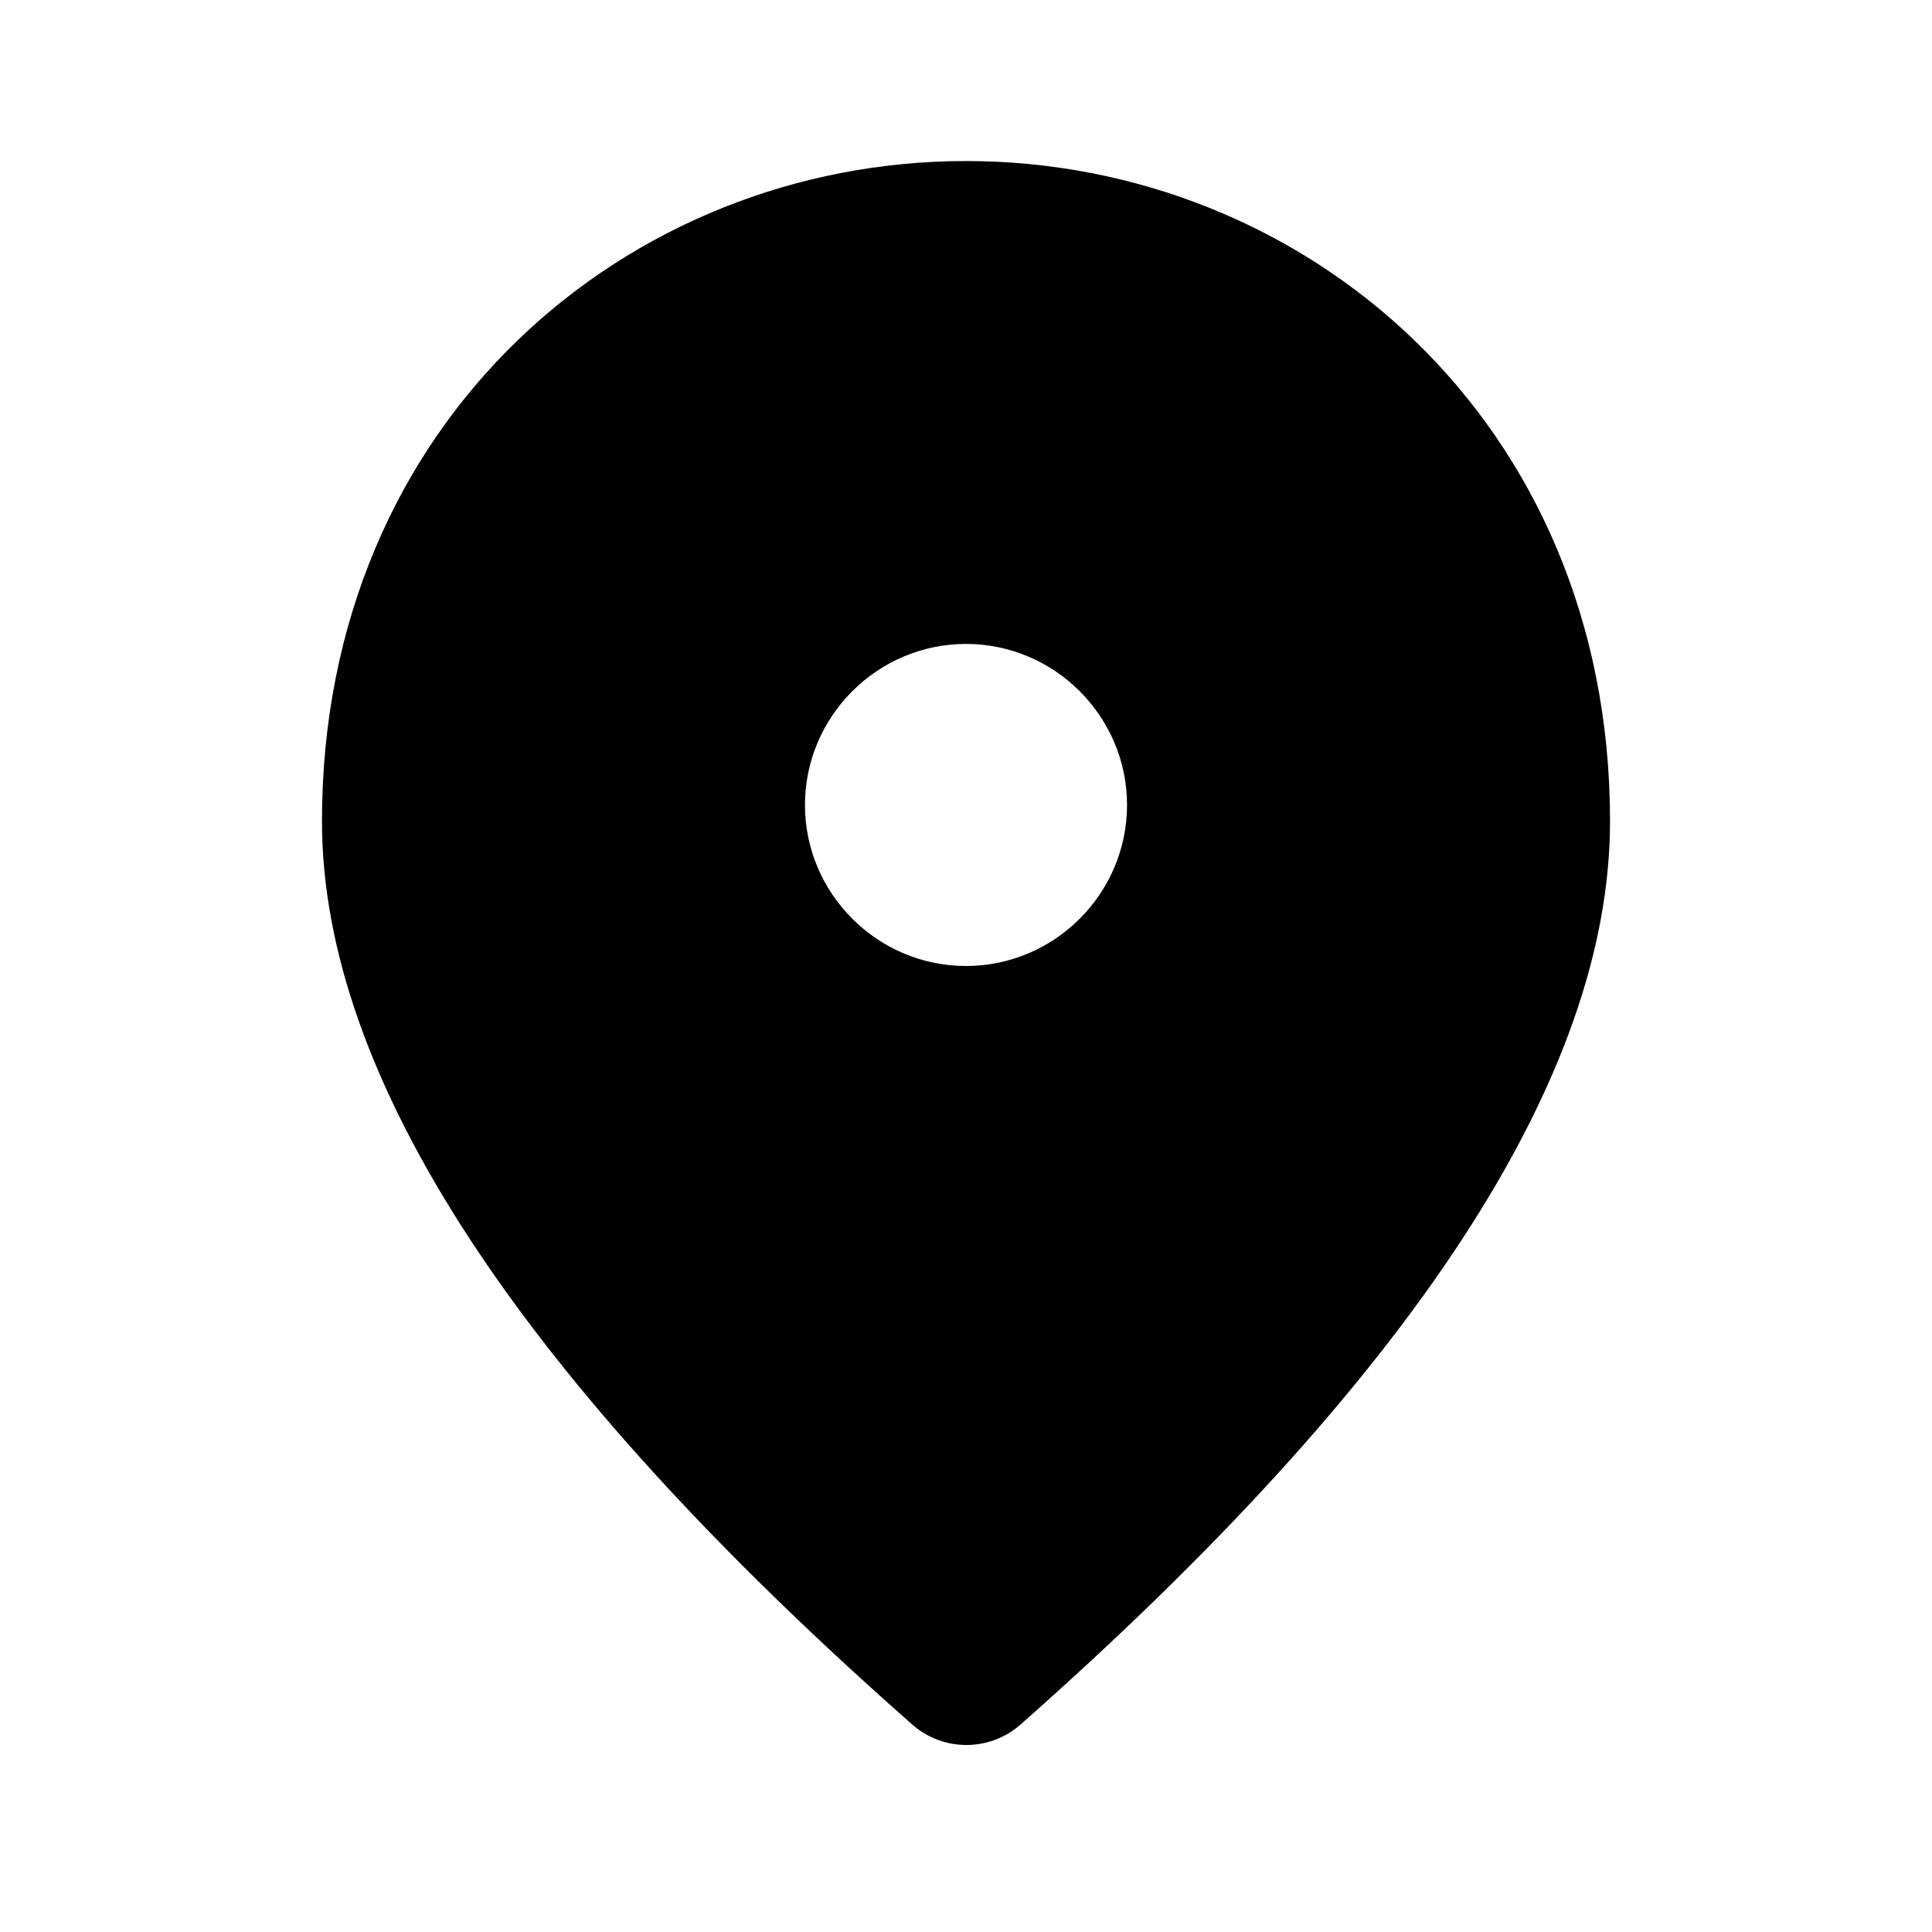
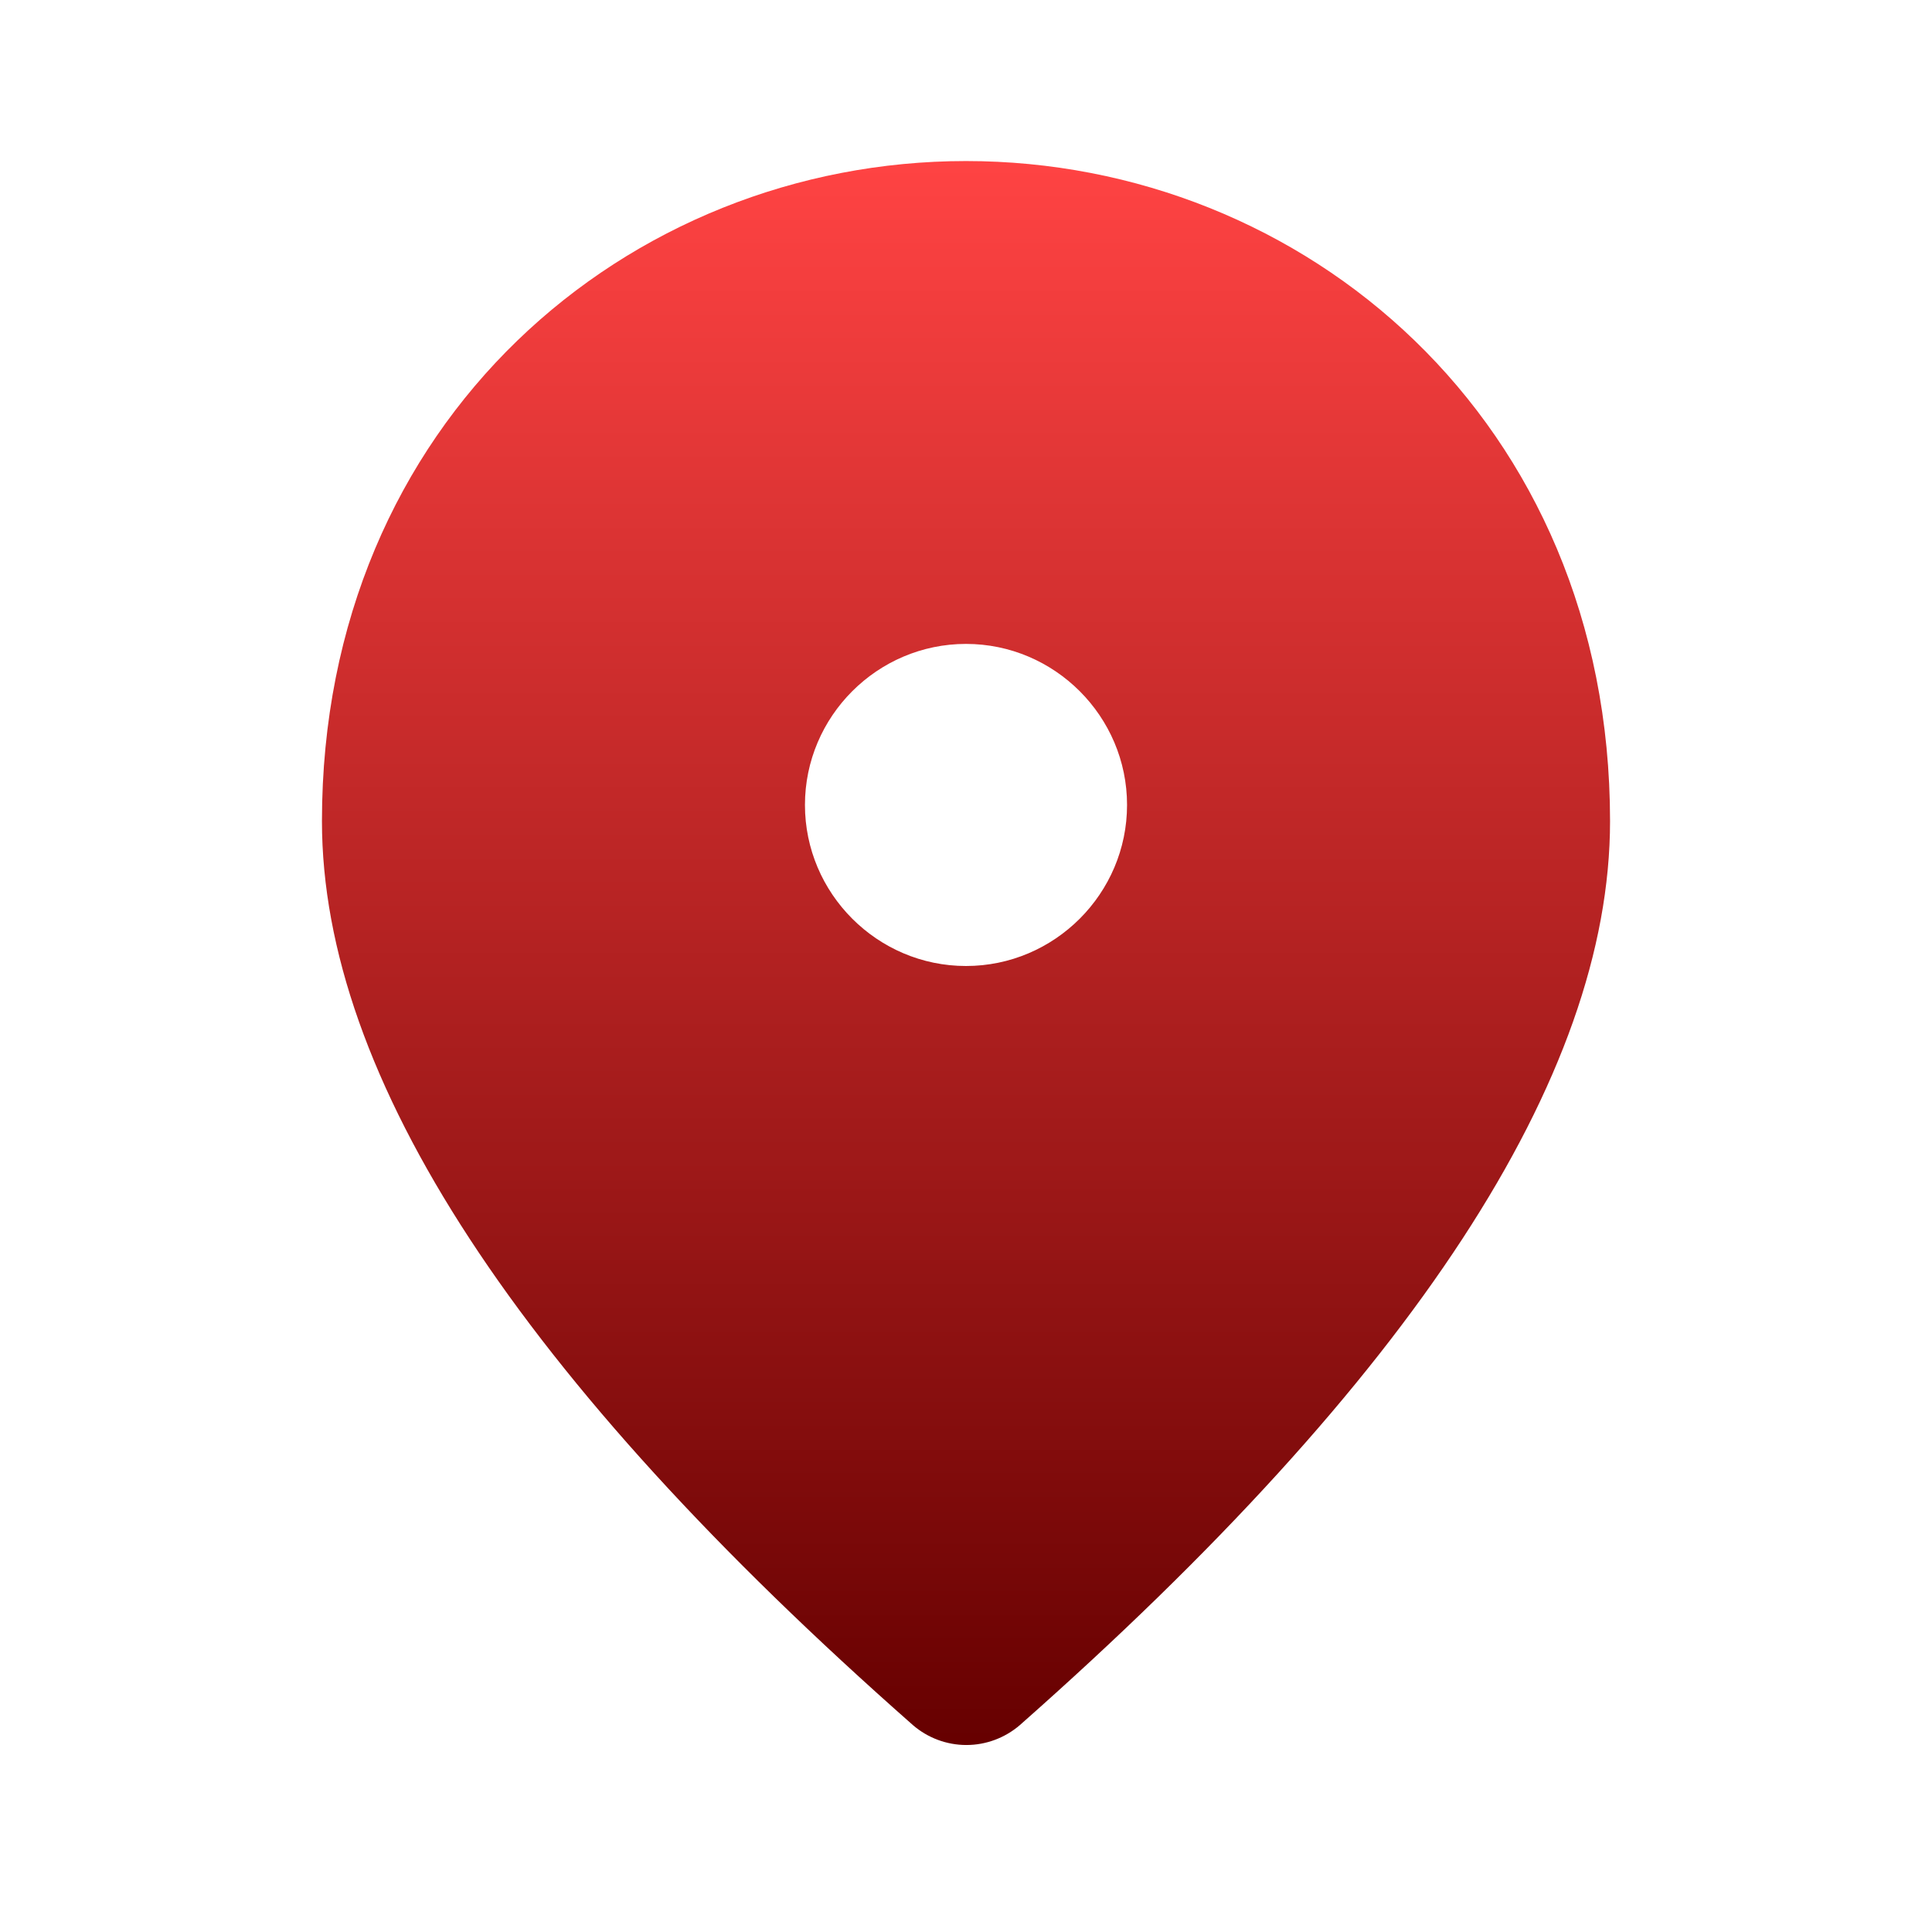
- <svg xmlns="http://www.w3.org/2000/svg" width="20" height="20" fill="none">
-   <path d="M10 1.667c-3.5 0-6.667 2.683-6.667 6.833 0 2.65 2.042 5.767 6.117 9.358a.848.848 0 001.108 0c4.067-3.591 6.109-6.708 6.109-9.358 0-4.15-3.167-6.833-6.667-6.833zM10 10c-.917 0-1.667-.75-1.667-1.667S9.083 6.666 10 6.666s1.667.75 1.667 1.667S10.917 10 10 10z" fill="#000" />
+ <svg xmlns="http://www.w3.org/2000/svg" width="28" height="28" viewBox="0 0 28 28" fill="none">
+   <path d="M14 2.334C9.1 2.334 4.666 6.09 4.666 11.9C4.666 15.61 7.525 19.974 13.23 25.001C13.445 25.187 13.721 25.29 14.005 25.29C14.29 25.29 14.565 25.187 14.781 25.001C20.475 19.974 23.334 15.61 23.334 11.9C23.334 6.09 18.9 2.334 14 2.334ZM14 14C12.716 14 11.666 12.95 11.666 11.666C11.666 10.382 12.716 9.332 14 9.332C15.284 9.332 16.334 10.382 16.334 11.666C16.334 12.95 15.284 14 14 14Z" fill="url(#paint0_linear_55_970)" />
+   <defs>
+     <linearGradient id="paint0_linear_55_970" x1="14" y1="2.334" x2="14" y2="25.29" gradientUnits="userSpaceOnUse">
+       <stop stop-color="#FF4343" />
+       <stop offset="1" stop-color="#660000" />
+     </linearGradient>
+   </defs>
</svg>
